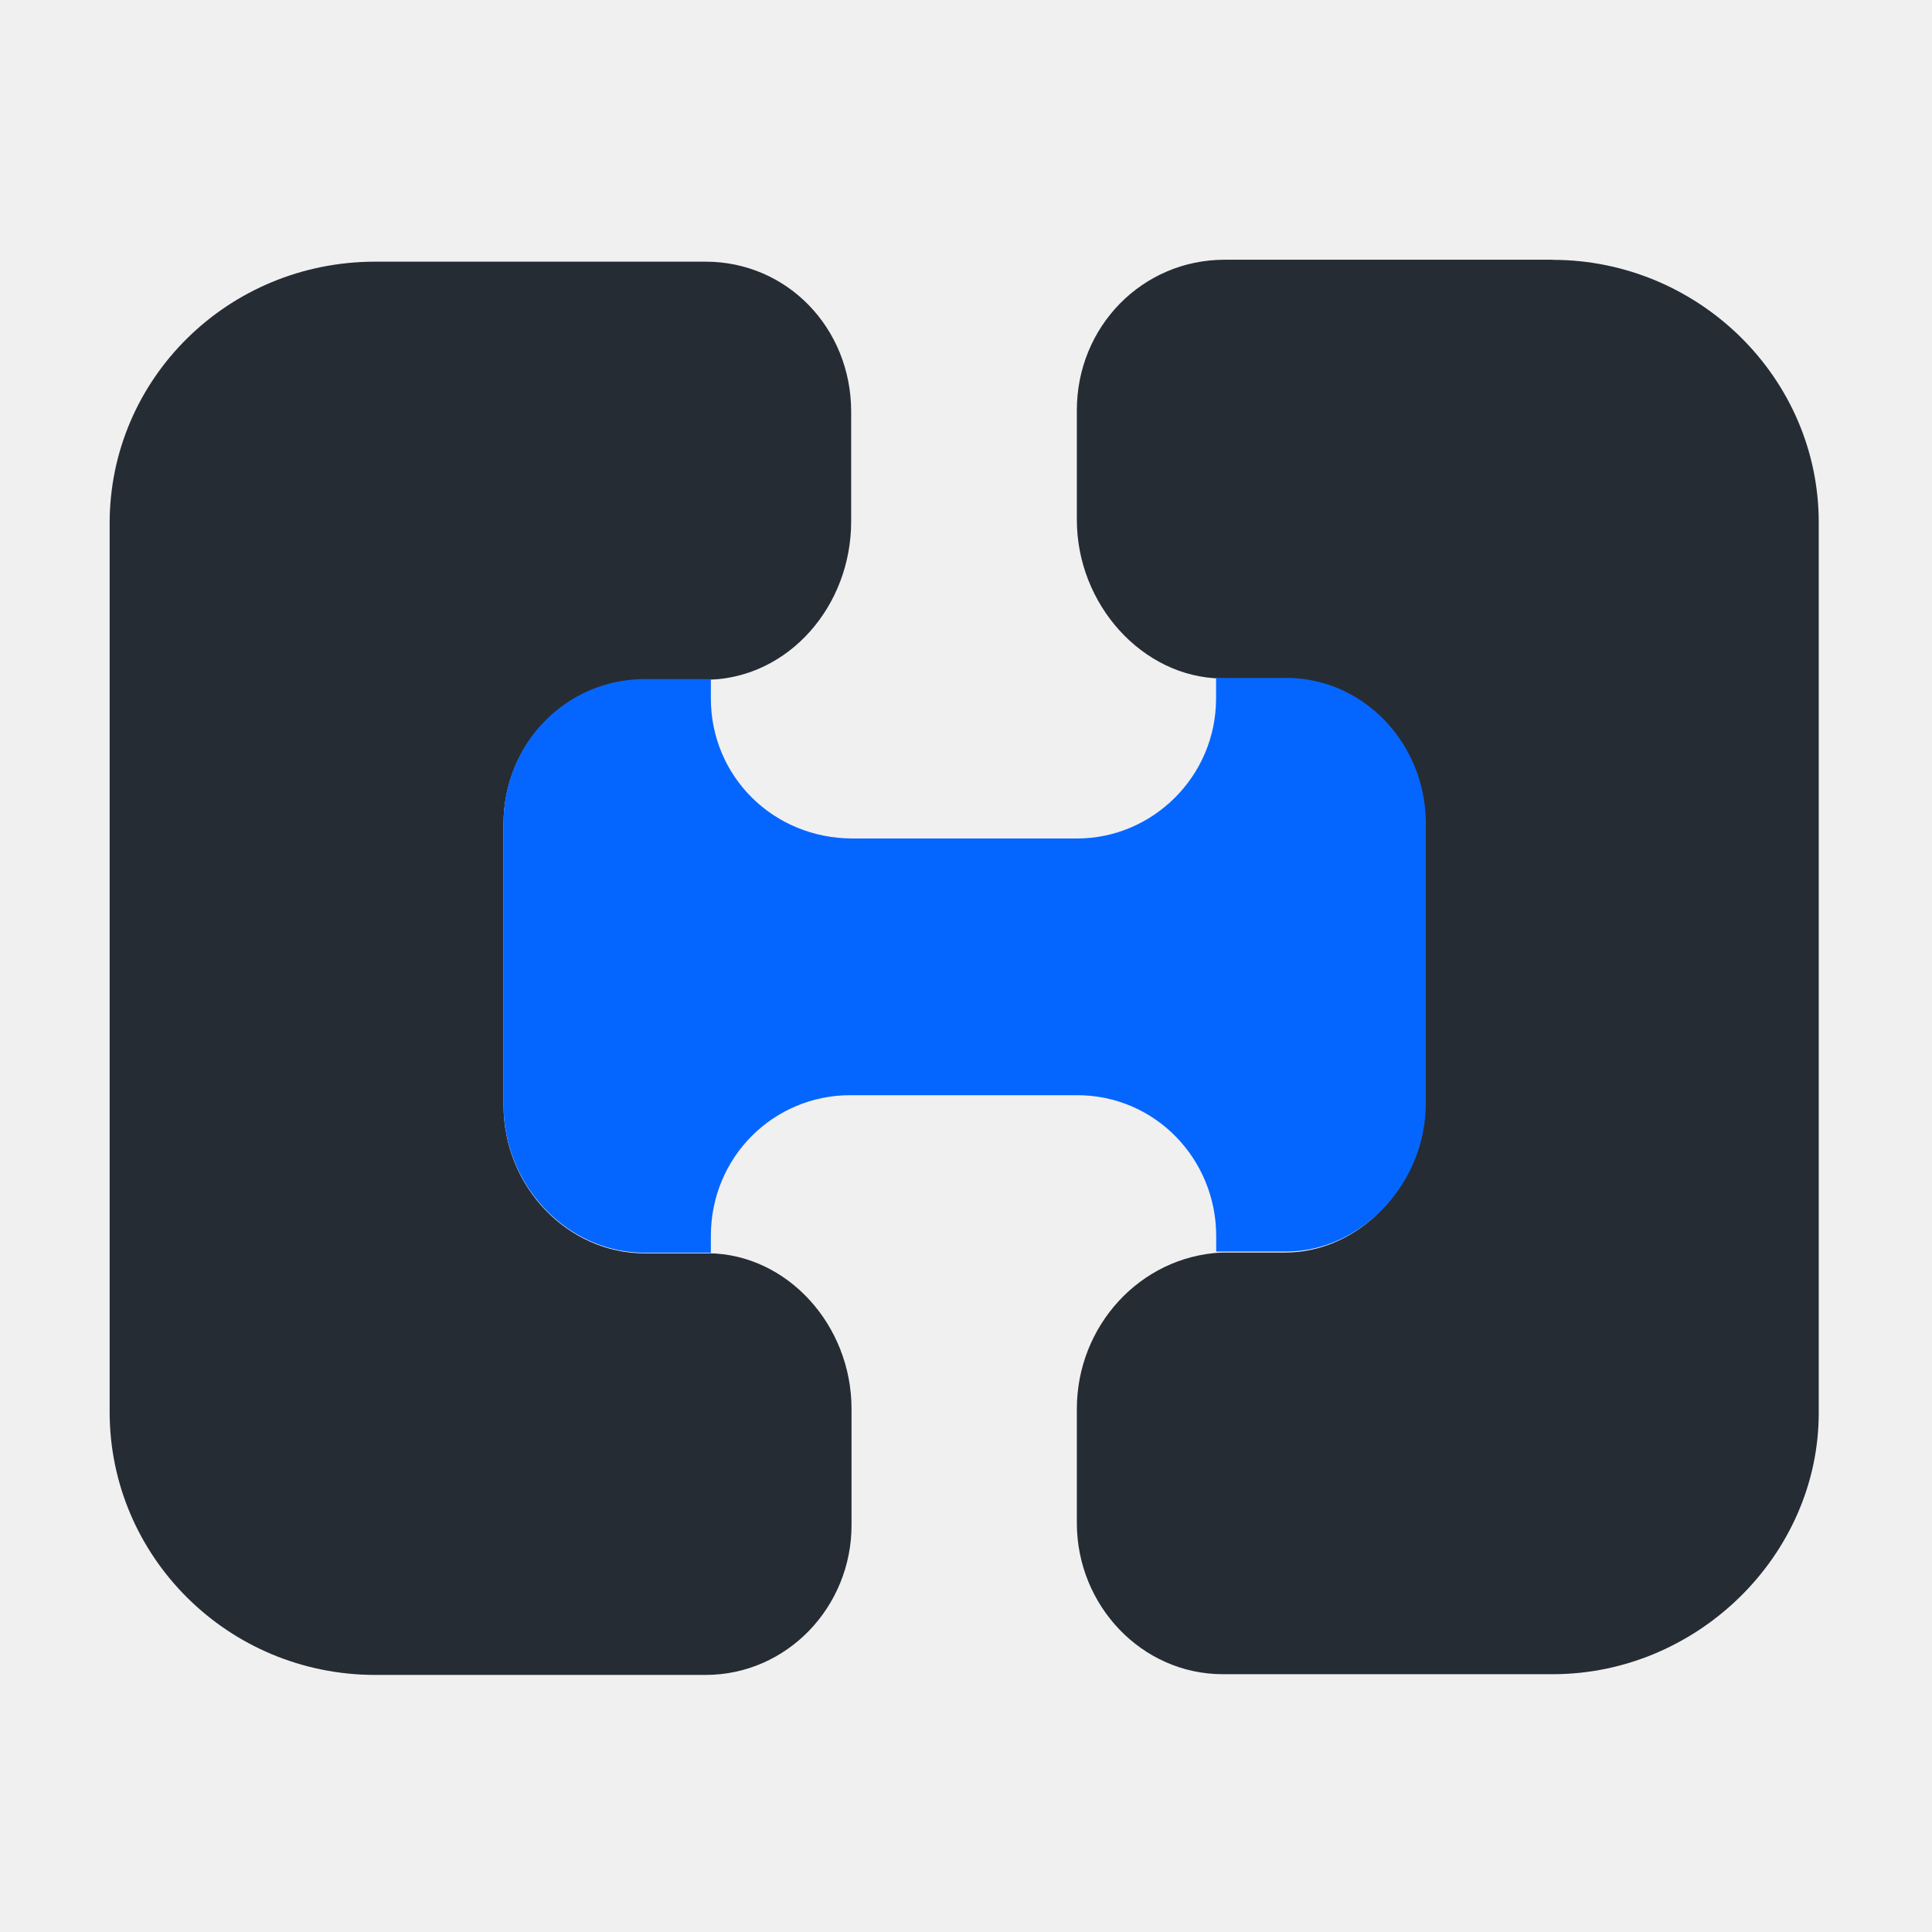
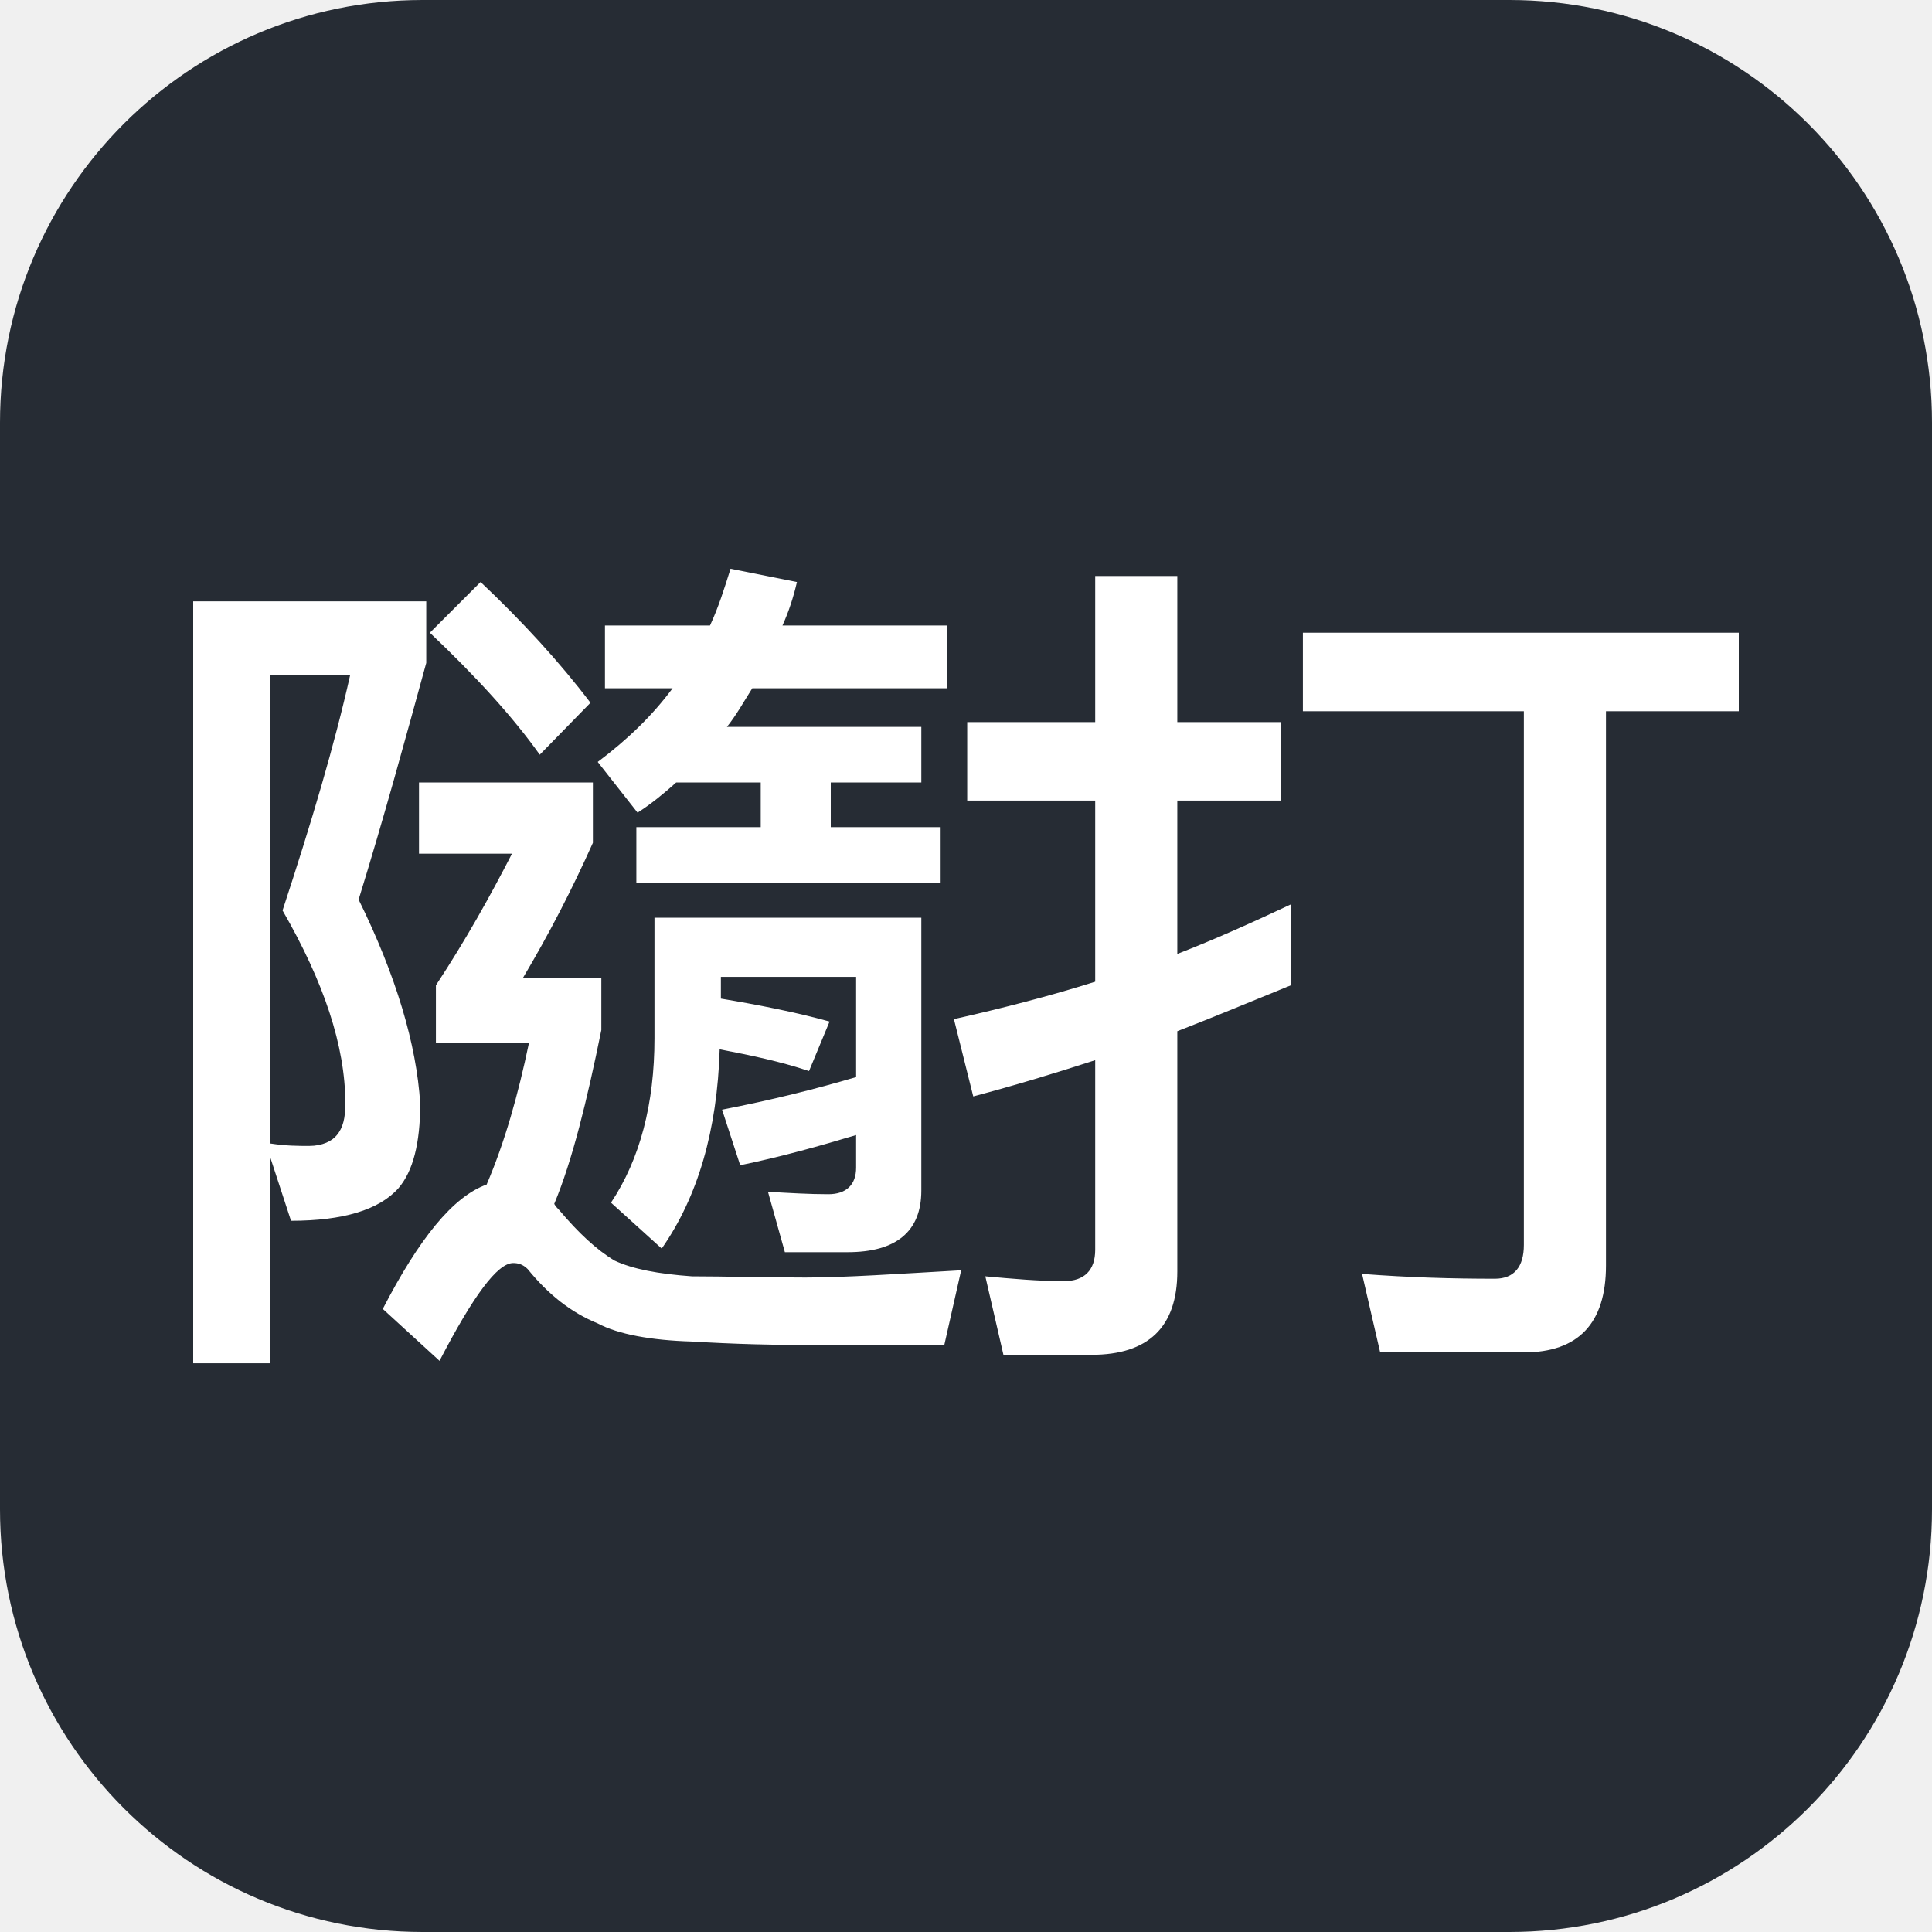
<svg xmlns="http://www.w3.org/2000/svg" width="16" height="16" viewBox="0 0 16 16">
-   <path d="m12.86 2.151h-2.717c-0.686 0-1.225 0.557-1.225 1.246v0.908c0 0.702 0.545 1.305 1.197 1.314h0.529c0.637 0 1.151 0.532 1.151 1.194v2.329c0 0.674-0.535 1.231-1.151 1.231h-0.529c-0.674 0.034-1.197 0.609-1.197 1.295v0.945c0 0.683 0.538 1.252 1.209 1.252h2.732c1.2 0 2.203-0.988 2.203-2.163v-7.375c0-1.206-1.003-2.175-2.203-2.175z" fill="#262C34" />
-   <path d="m5.871 10.38h-0.532c-0.634 0-1.169-0.548-1.169-1.228v-2.329c0-0.661 0.52-1.194 1.169-1.194h0.532c0.661-0.018 1.178-0.609 1.178-1.311v-0.908c0-0.695-0.532-1.243-1.206-1.243h-2.735c-1.222 0-2.2 0.972-2.2 2.166v7.36c0 1.197 0.979 2.178 2.2 2.178h2.735c0.674 0 1.209-0.563 1.209-1.24v-0.963c0-0.695-0.532-1.28-1.182-1.289z" fill="#262C34" />
-   <path d="m10.65 5.615h-0.579v0.169c0 0.646-0.526 1.16-1.151 1.16h-1.858c-0.661 0-1.175-0.517-1.175-1.16v-0.16h-0.548c-0.649 0-1.169 0.532-1.169 1.194v2.329c0 0.68 0.535 1.228 1.169 1.228h0.548v-0.139c0-0.655 0.52-1.166 1.154-1.166h1.88c0.646 0 1.151 0.529 1.151 1.166v0.129h0.579c0.615 0 1.157-0.554 1.157-1.231v-2.326c-0.006-0.658-0.52-1.194-1.157-1.194z" fill="#0566FF" />
+   <rect width="16" height="16" rx="3.5" ry="3.5" fill="#262C34" />
+   <path d="M1.60,4.98 L1.60,11.29 L2.24,11.29 L2.24,9.59 L2.41,10.11 C2.84,10.11 3.14,10.02 3.30,9.84 C3.42,9.70 3.48,9.47 3.48,9.14 C3.45,8.65 3.28,8.08 2.97,7.45 C3.18,6.77 3.36,6.11 3.53,5.49 L3.53,4.98 L1.60,4.98 Z M2.24,9.47 L2.24,5.59 L2.90,5.59 C2.77,6.17 2.58,6.81 2.34,7.54 C2.68,8.13 2.86,8.66 2.86,9.14 C2.86,9.26 2.84,9.34 2.79,9.40 C2.75,9.45 2.67,9.49 2.56,9.49 C2.47,9.49 2.37,9.49 2.24,9.47 Z M7.63,7.60 L5.42,7.60 L5.42,8.60 C5.42,9.14 5.30,9.60 5.06,9.96 L5.48,10.34 C5.78,9.91 5.94,9.36 5.96,8.69 C6.22,8.74 6.46,8.79 6.70,8.87 L6.87,8.46 C6.58,8.38 6.27,8.32 5.97,8.27 L5.97,8.09 L7.09,8.09 L7.09,8.92 C6.75,9.02 6.39,9.11 5.98,9.19 L6.13,9.65 C6.47,9.58 6.79,9.49 7.09,9.40 L7.09,9.67 C7.09,9.81 7.01,9.89 6.86,9.89 C6.70,9.89 6.54,9.88 6.36,9.87 L6.50,10.37 L7.02,10.37 C7.42,10.37 7.63,10.20 7.63,9.86 L7.63,7.60 Z M5.60,6.48 L6.30,6.48 L6.30,6.85 L5.27,6.85 L5.27,7.31 L7.79,7.31 L7.79,6.85 L6.88,6.85 L6.88,6.48 L7.63,6.48 L7.63,6.02 L6.02,6.02 C6.10,5.92 6.16,5.81 6.23,5.70 L7.84,5.70 L7.84,5.18 L6.48,5.18 C6.53,5.07 6.57,4.95 6.60,4.82 L6.05,4.71 C6.00,4.87 5.95,5.03 5.88,5.18 L5.01,5.18 L5.01,5.70 L5.57,5.70 C5.40,5.93 5.19,6.13 4.95,6.31 L5.28,6.73 C5.39,6.66 5.50,6.57 5.60,6.48 Z M3.47,6.48 L3.47,7.07 L4.24,7.07 C4.06,7.42 3.86,7.78 3.61,8.16 L3.61,8.64 L4.38,8.64 C4.29,9.07 4.18,9.46 4.03,9.81 C3.75,9.91 3.47,10.26 3.17,10.84 L3.64,11.27 C3.92,10.73 4.12,10.46 4.25,10.46 C4.29,10.46 4.33,10.47 4.37,10.51 C4.54,10.72 4.73,10.87 4.95,10.96 C5.12,11.05 5.39,11.10 5.73,11.11 C6.06,11.13 6.41,11.14 6.76,11.14 L7.82,11.14 L7.96,10.52 C7.43,10.55 7.00,10.58 6.67,10.58 C6.31,10.58 6.00,10.57 5.73,10.57 C5.45,10.55 5.24,10.51 5.09,10.44 C4.94,10.35 4.79,10.21 4.63,10.02 C4.62,10.01 4.60,9.99 4.59,9.97 C4.74,9.61 4.86,9.12 4.98,8.53 L4.98,8.10 L4.33,8.10 C4.55,7.73 4.74,7.36 4.91,6.98 L4.91,6.48 L3.47,6.48 Z M3.98,4.82 L3.56,5.24 C3.94,5.60 4.25,5.94 4.47,6.25 L4.89,5.82 C4.64,5.49 4.33,5.15 3.98,4.82 Z M10.69,7.49 C10.37,7.64 10.06,7.78 9.75,7.90 L9.75,6.63 L10.61,6.63 L10.61,5.98 L9.75,5.98 L9.75,4.77 L9.07,4.77 L9.07,5.98 L8.01,5.98 L8.01,6.63 L9.07,6.63 L9.07,8.13 C8.69,8.25 8.30,8.35 7.90,8.44 L8.06,9.08 C8.40,8.99 8.73,8.89 9.07,8.78 L9.07,10.35 C9.07,10.52 8.98,10.61 8.81,10.61 C8.60,10.61 8.38,10.59 8.16,10.57 L8.31,11.22 L9.04,11.22 C9.51,11.22 9.75,10.99 9.75,10.53 L9.75,8.54 C10.06,8.42 10.37,8.29 10.69,8.16 L10.69,7.49 Z M10.79,5.24 L10.79,5.89 L12.62,5.89 L12.62,10.31 C12.62,10.49 12.54,10.59 12.38,10.59 C12.03,10.59 11.67,10.58 11.28,10.55 L11.43,11.20 L12.62,11.20 C13.07,11.20 13.30,10.96 13.30,10.48 L13.30,5.89 L14.40,5.89 L14.40,5.24 L10.79,5.24 Z" fill="#FFFFFF" />
</svg>
